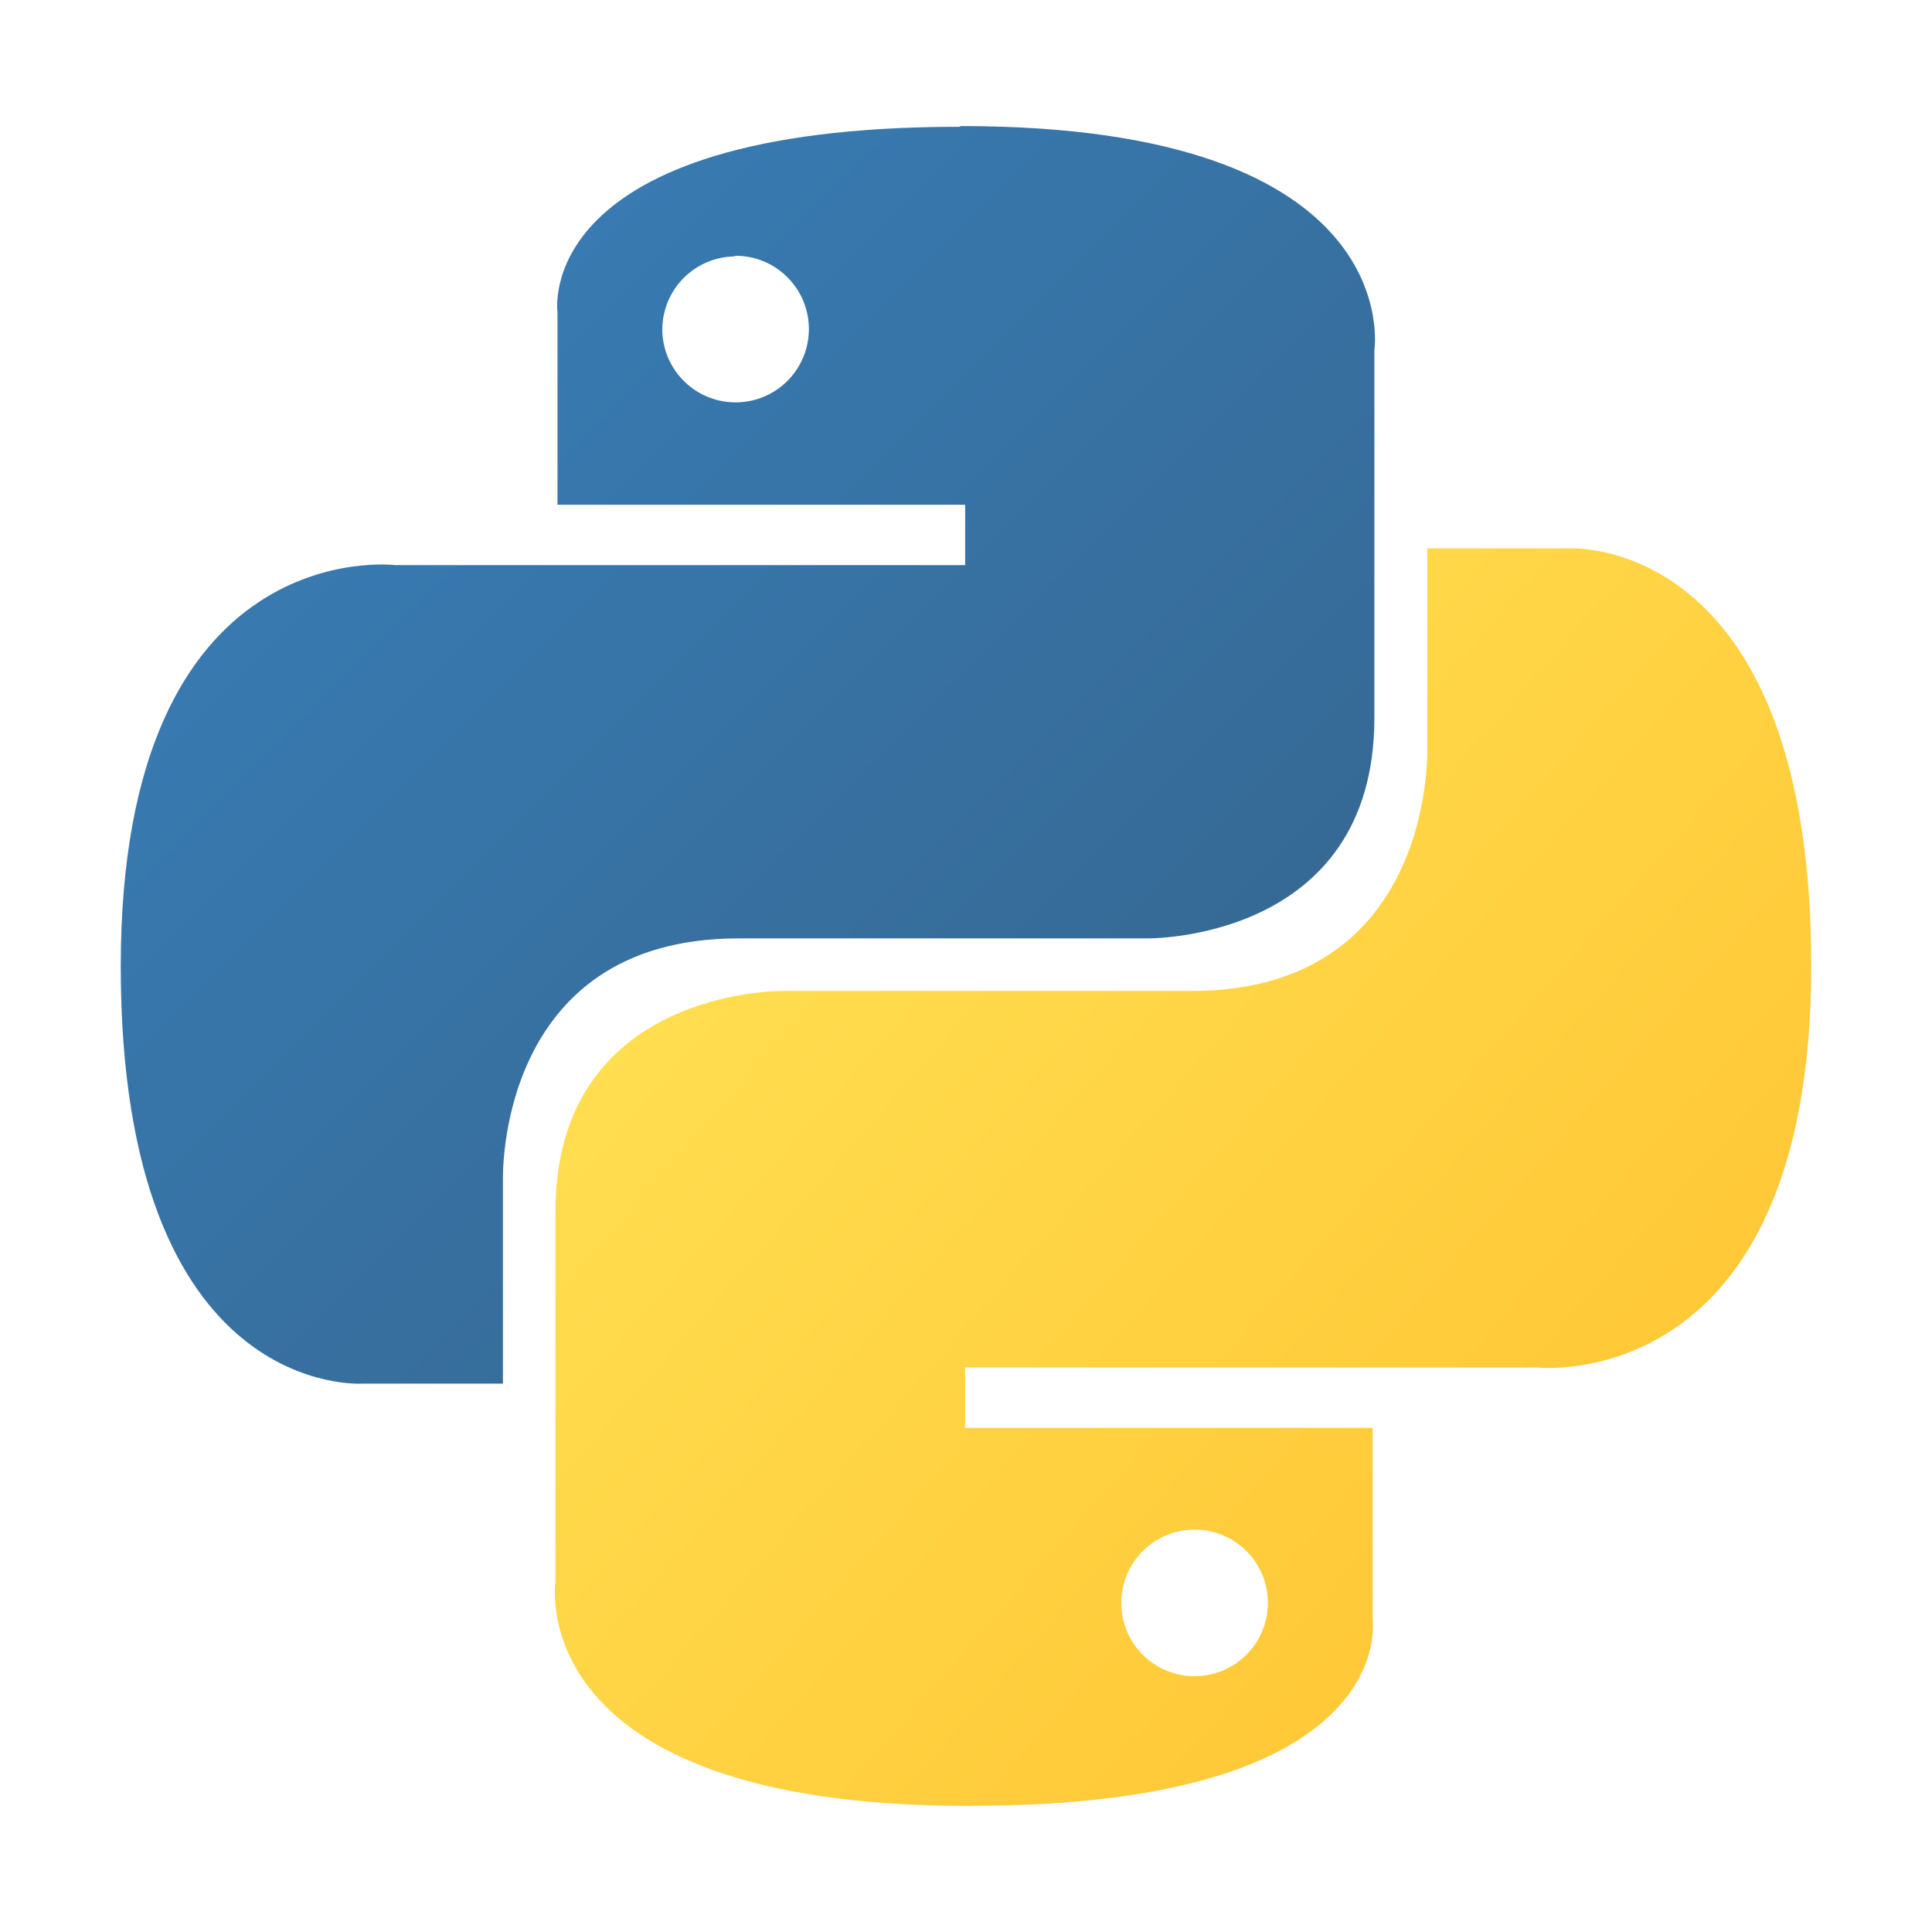
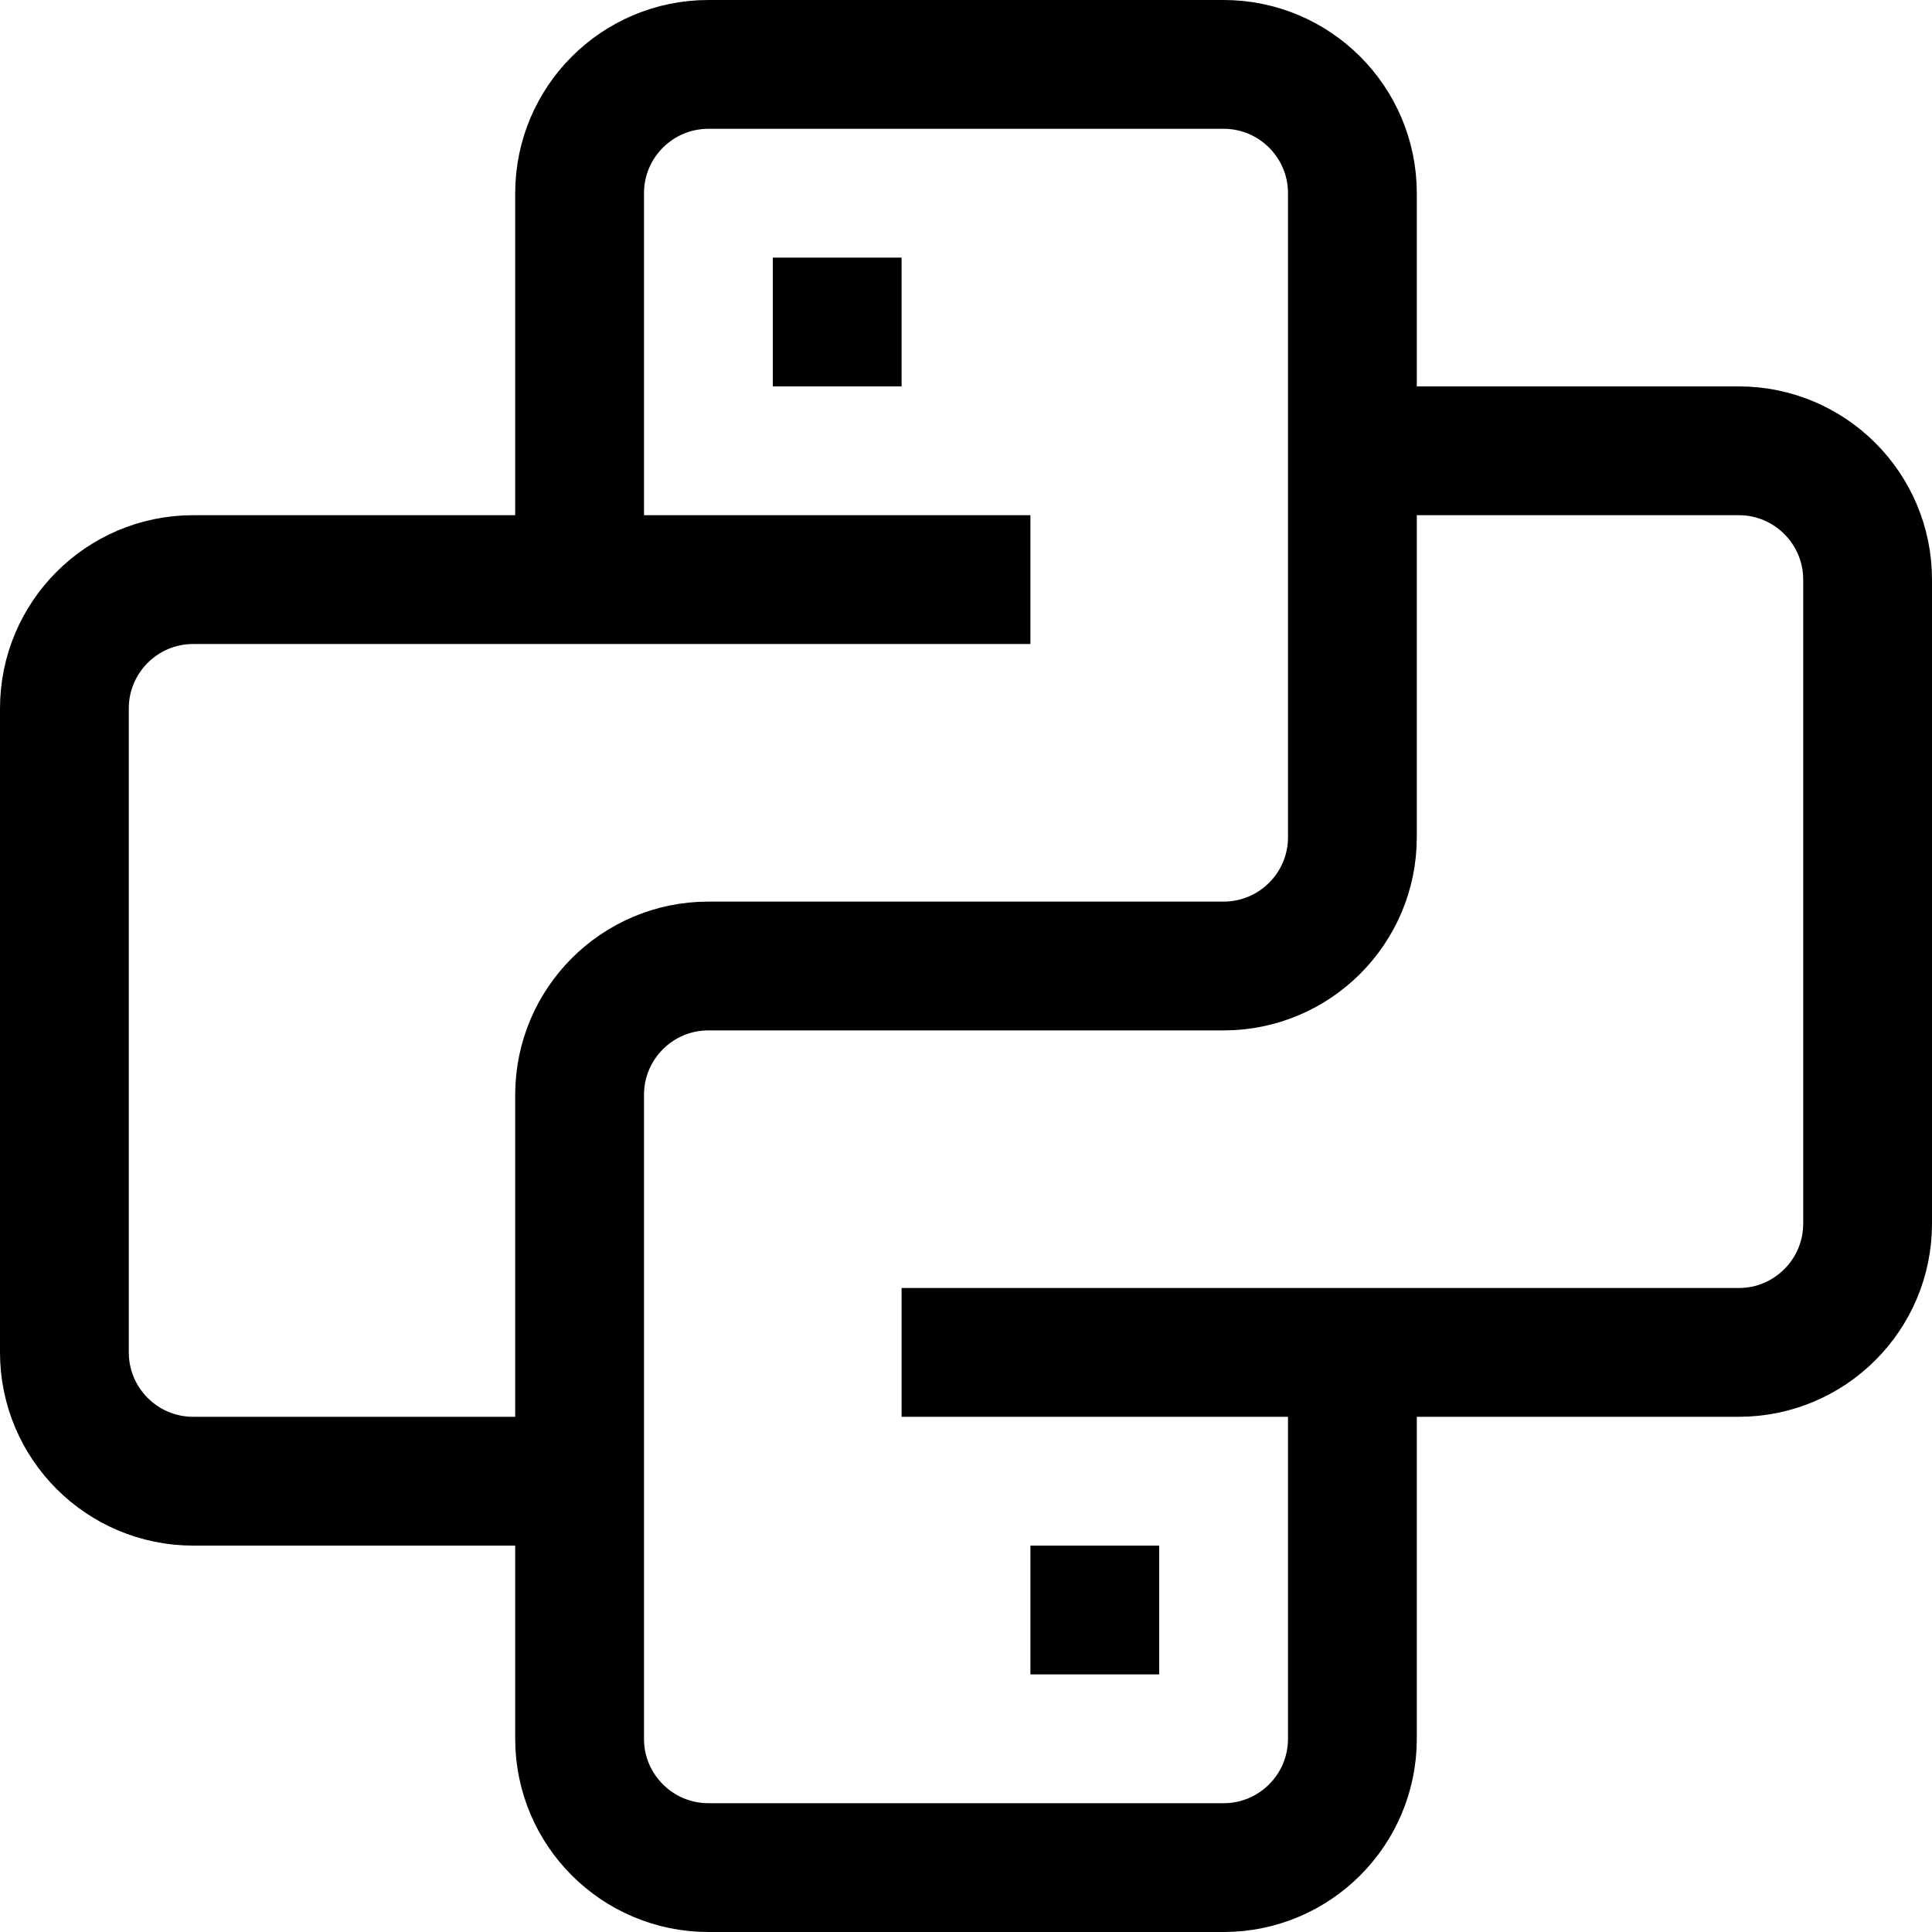
- <svg xmlns="http://www.w3.org/2000/svg" width="800px" height="800px" viewBox="0 0 32 32">
-   <defs>
-     <linearGradient id="a" x1="-133.268" y1="-202.91" x2="-133.198" y2="-202.84" gradientTransform="translate(25243.061 38519.17) scale(189.38 189.81)" gradientUnits="userSpaceOnUse">
-       <stop offset="0" stop-color="#387eb8" />
-       <stop offset="1" stop-color="#366994" />
-     </linearGradient>
-     <linearGradient id="b" x1="-133.575" y1="-203.203" x2="-133.495" y2="-203.133" gradientTransform="translate(25309.061 38583.42) scale(189.38 189.81)" gradientUnits="userSpaceOnUse">
-       <stop offset="0" stop-color="#ffe052" />
-       <stop offset="1" stop-color="#ffc331" />
-     </linearGradient>
-   </defs>
-   <path d="M15.885,2.1c-7.1,0-6.651,3.07-6.651,3.07V8.36h6.752v1H6.545S2,8.8,2,16.005s4.013,6.912,4.013,6.912H8.33V19.556s-.13-4.013,3.9-4.013h6.762s3.772.06,3.772-3.652V5.8s.572-3.712-6.842-3.712h0ZM12.153,4.237a1.214,1.214,0,1,1-1.183,1.244v-.02a1.214,1.214,0,0,1,1.214-1.214h0Z" style="fill:url(#a)" />
-   <path d="M16.085,29.91c7.1,0,6.651-3.08,6.651-3.08V23.65H15.985v-1h9.47S30,23.158,30,15.995s-4.013-6.912-4.013-6.912H23.64V12.4s.13,4.013-3.9,4.013H12.975S9.2,16.356,9.2,20.068V26.2s-.572,3.712,6.842,3.712h.04Zm3.732-2.147A1.214,1.214,0,1,1,21,26.519v.03a1.214,1.214,0,0,1-1.214,1.214h.03Z" style="fill:url(#b)" />
+ <svg xmlns="http://www.w3.org/2000/svg" width="800px" height="800px" viewBox="0 0 15 15" fill="none" class="python">
+   <path d="M6 2.5H7M4.5 4V1.5C4.5 0.948 4.948 0.5 5.5 0.5H9.5C10.052 0.5 10.5 0.948 10.5 1.5V6.5C10.5 7.052 10.052 7.5 9.5 7.5H5.5C4.948 7.5 4.5 7.948 4.5 8.5V13.5C4.5 14.052 4.948 14.5 5.5 14.5H9.5C10.052 14.5 10.5 14.052 10.5 13.5V11M8 4.5H1.5C0.948 4.5 0.5 4.948 0.5 5.5V10.5C0.5 11.052 0.948 11.5 1.5 11.5H4.5M7 10.5H13.5C14.052 10.5 14.5 10.052 14.5 9.5V4.5C14.5 3.948 14.052 3.5 13.5 3.5H10.5M8 12.5H9" stroke="#000000" />
</svg>
